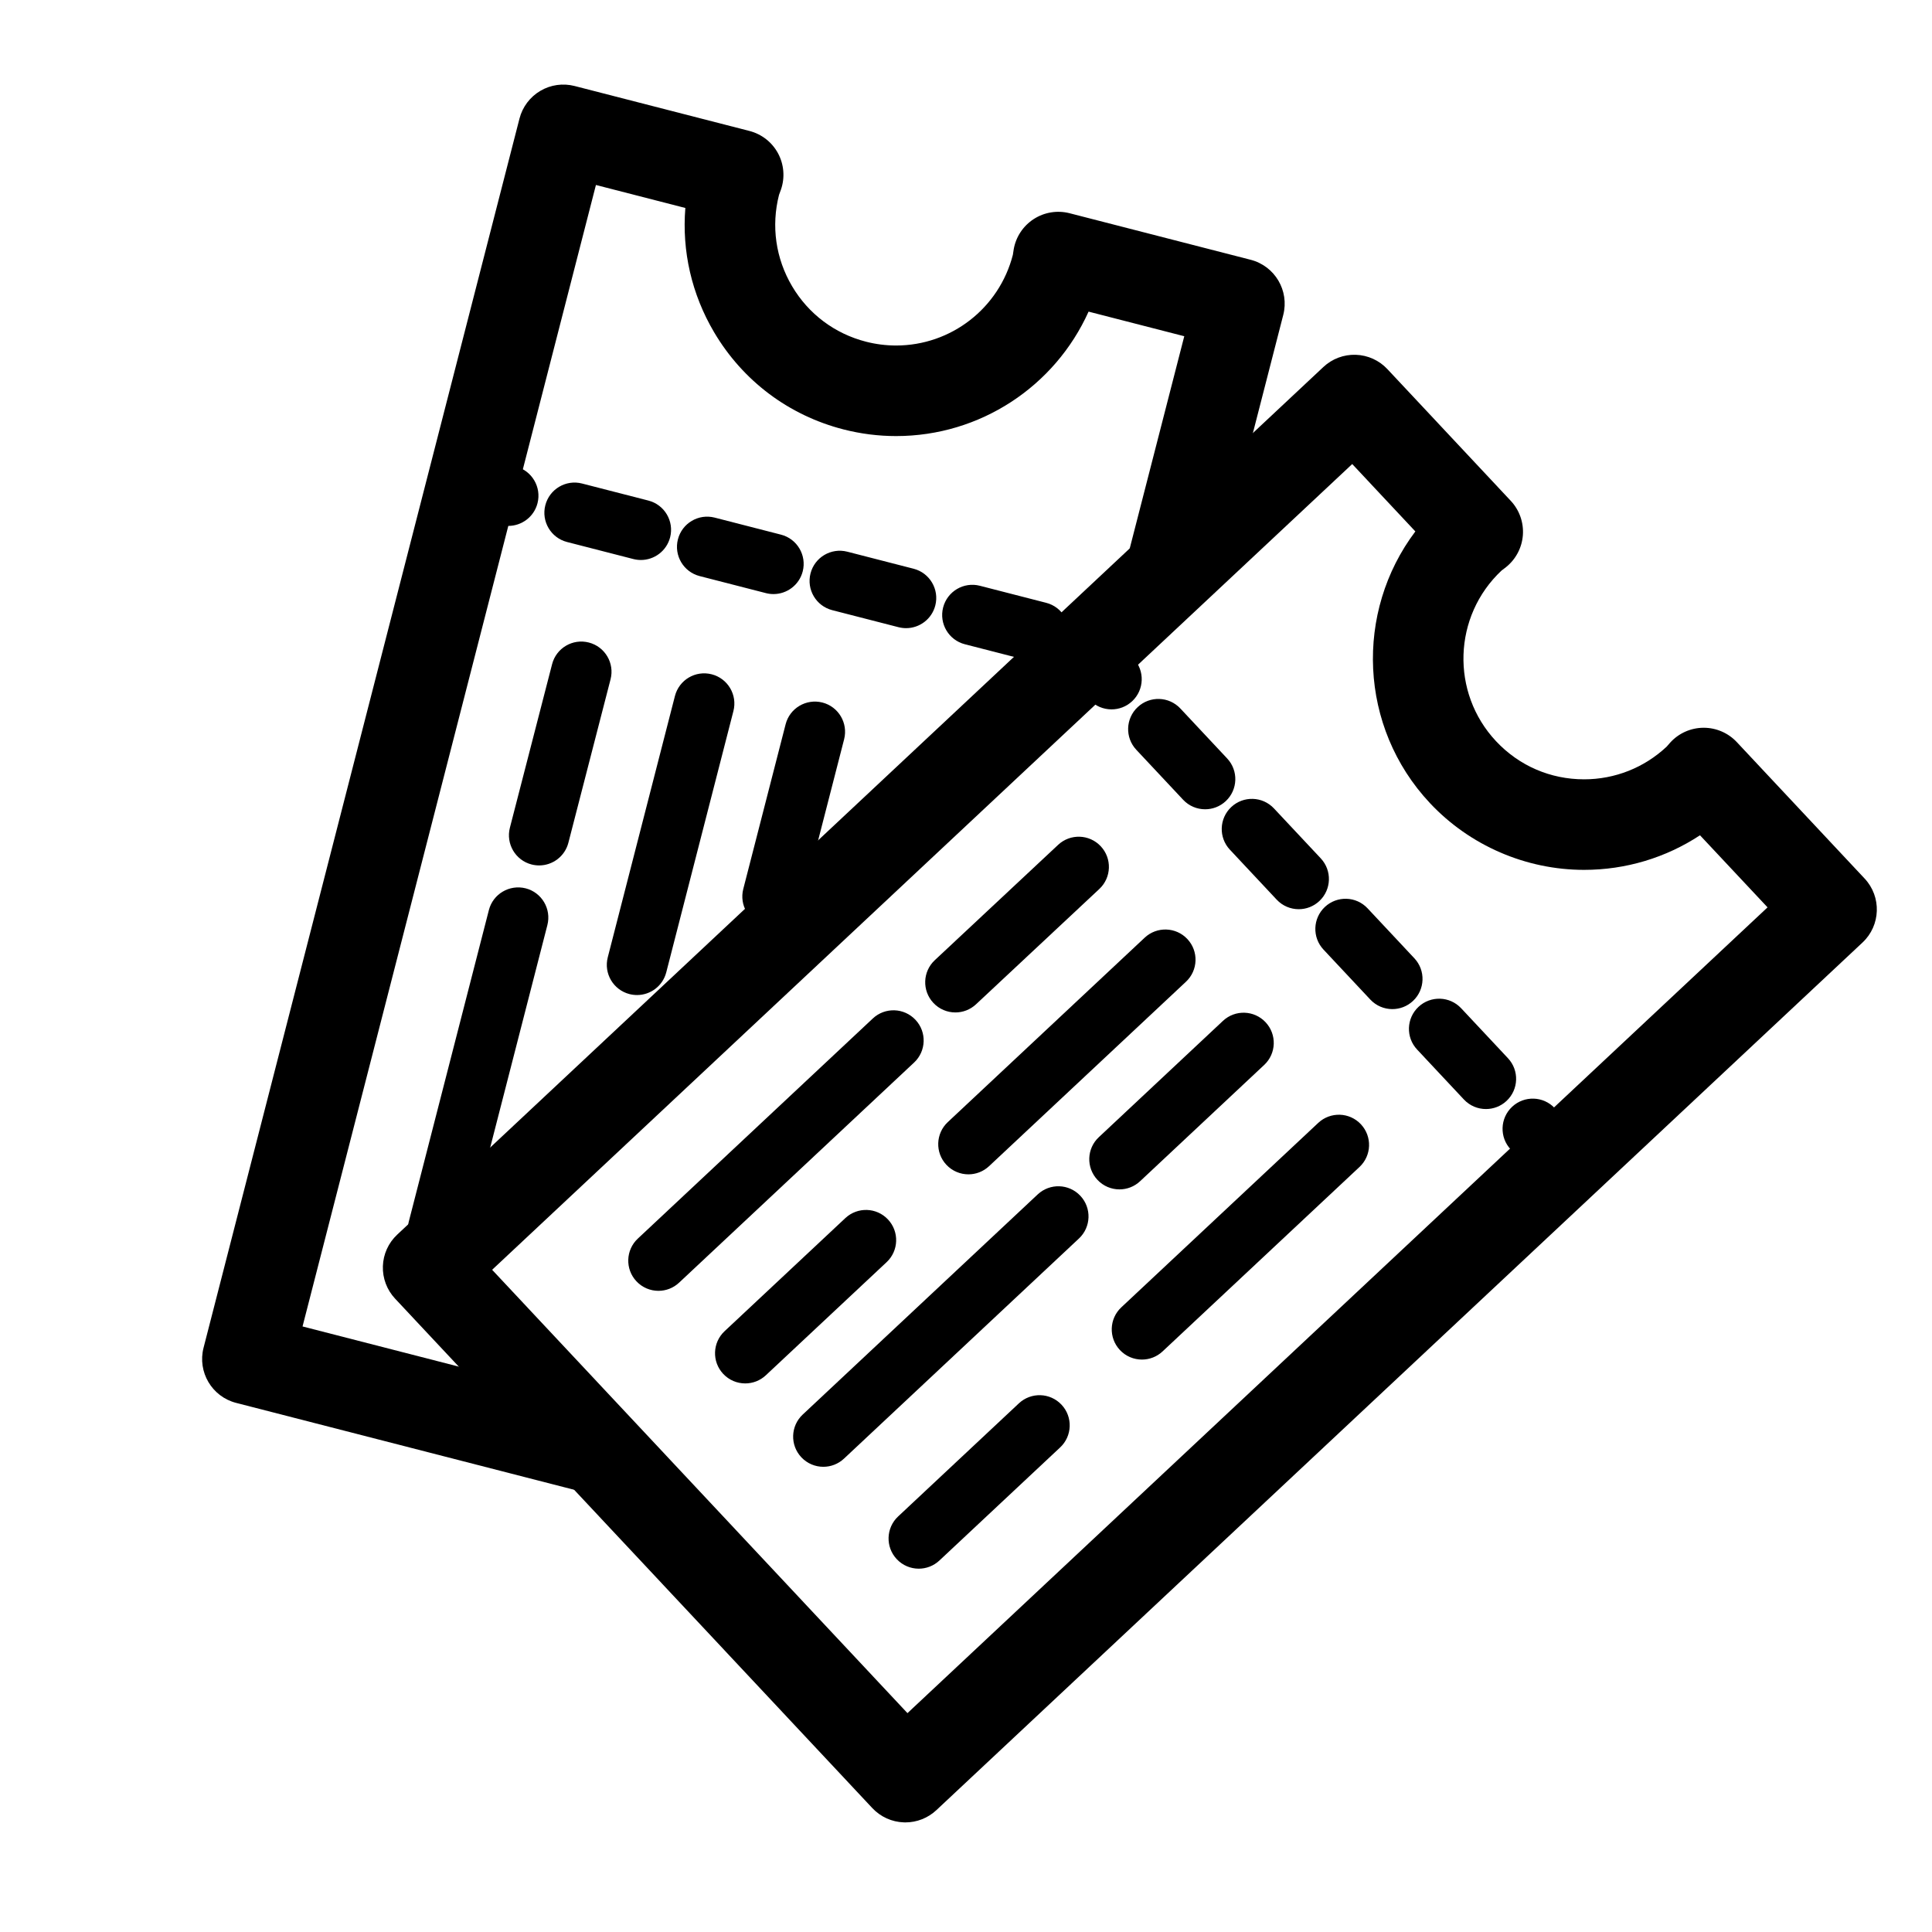
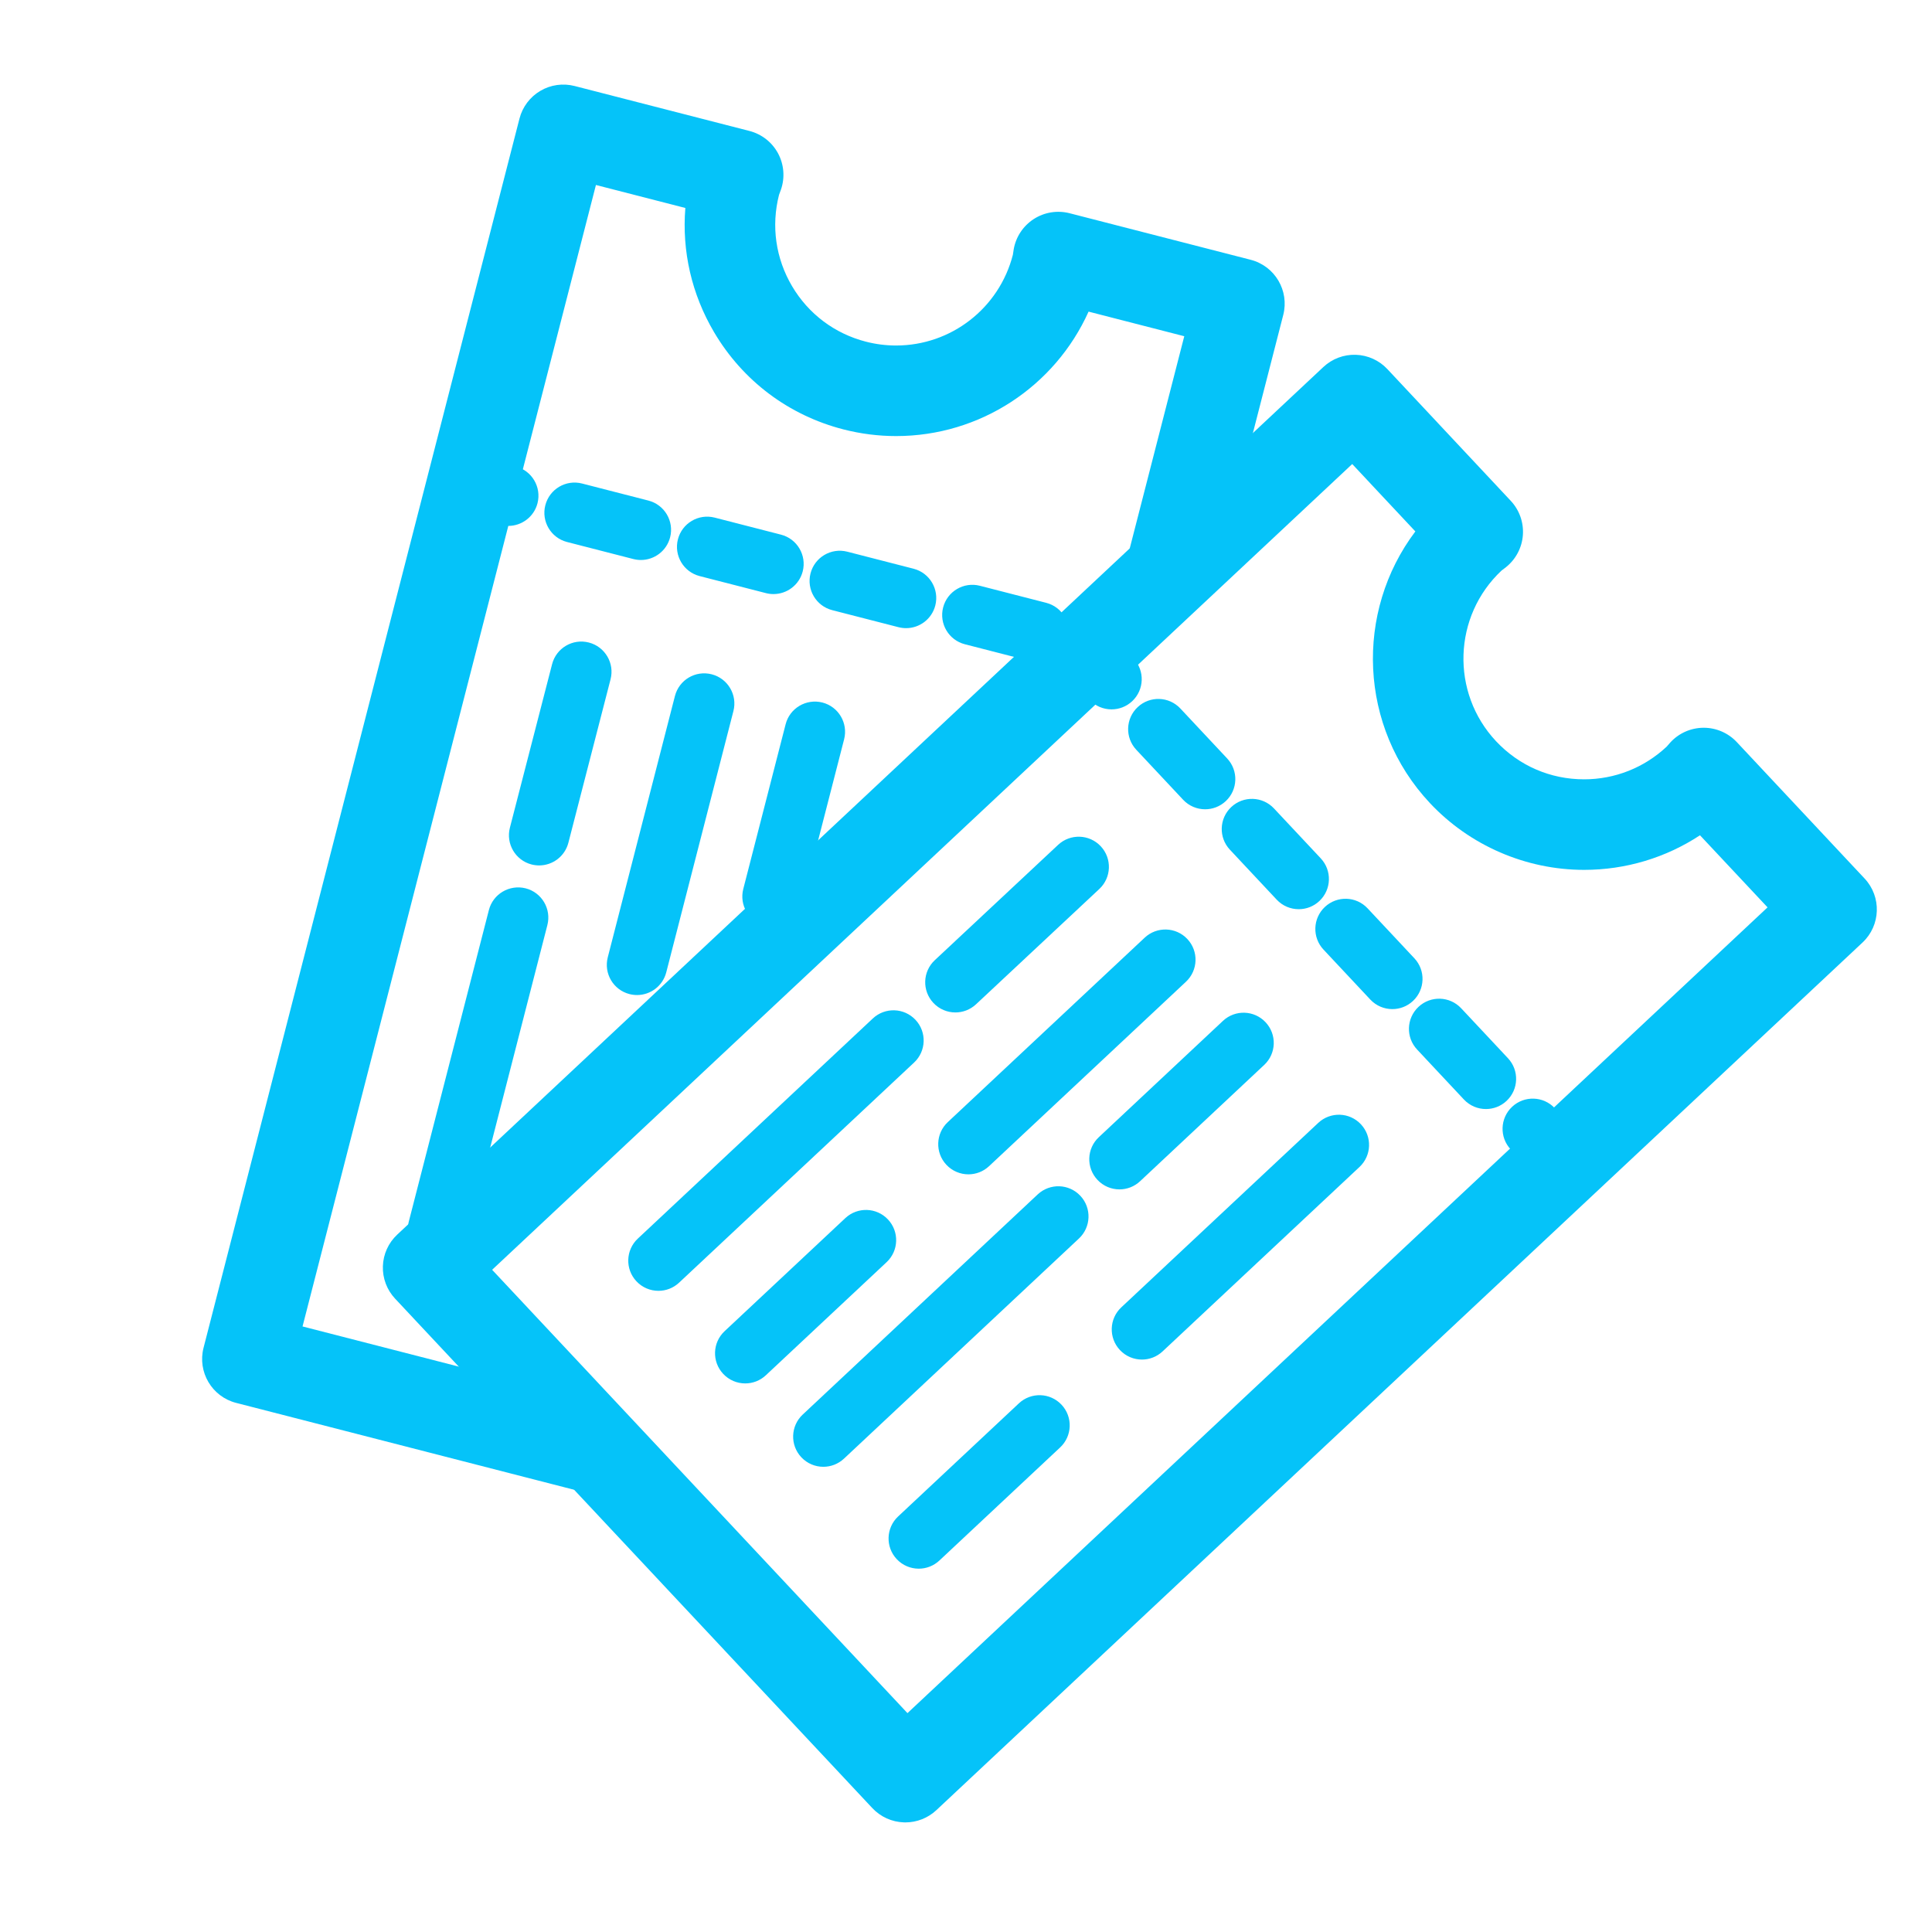
- <svg xmlns="http://www.w3.org/2000/svg" version="1.1" id="icon" x="0px" y="0px" width="128px" height="128px" viewBox="0 0 128 128" enable-background="new 0 0 128 128" xml:space="preserve">
+ <svg xmlns="http://www.w3.org/2000/svg" version="1.1" fill="#05C3F9" id="icon" x="0px" y="0px" width="128px" height="128px" viewBox="0 0 128 128" enable-background="new 0 0 128 128" xml:space="preserve">
  <g>
    <path d="M82.859,17.211l-11.996-3.084c-0.81-0.207-1.672-0.069-2.376,0.387c-0.703,0.455-1.185,1.183-1.327,2.008   c-0.029,0.17-0.043,0.276-0.055,0.361c-0.909,3.537-4.091,6.008-7.738,6.008c-0.668,0-1.341-0.085-1.997-0.254   c-2.068-0.531-3.807-1.837-4.893-3.676c-1.087-1.839-1.392-3.991-0.864-6.054c0.033-0.085,0.072-0.186,0.129-0.35   c0.272-0.792,0.201-1.661-0.195-2.398c-0.397-0.737-1.084-1.274-1.895-1.483L38.069,5.698c-0.771-0.197-1.589-0.083-2.273,0.323   c-0.685,0.405-1.181,1.065-1.379,1.836L13.486,89.293c-0.413,1.604,0.554,3.24,2.158,3.652l24.07,6.187   c-0.233-0.188-0.463-0.389-0.689-0.606c-1.132-1.087-1.328-2.903-0.547-4.241c0.29-0.497,0.651-0.932,0.948-1.422l-19.382-4.982   l19.438-75.625l5.924,1.523c-0.233,2.859,0.417,5.714,1.906,8.234c1.902,3.219,4.944,5.504,8.565,6.435   c1.144,0.294,2.319,0.443,3.492,0.443c5.57,0,10.521-3.291,12.752-8.245l6.34,1.63l-3.778,14.7c1.44-0.858,3.659-0.253,4.781,1.28   c0.351-0.001,0.701,0.065,1.039,0.179l4.516-17.57C85.431,19.258,84.464,17.623,82.859,17.211z" />
    <path d="M33.675,34.843c-0.164,0-0.332-0.021-0.499-0.063l-2.421-0.622c-1.069-0.275-1.714-1.365-1.44-2.434   c0.275-1.069,1.363-1.715,2.436-1.44l2.421,0.622c1.069,0.275,1.714,1.365,1.439,2.435C35.379,34.243,34.566,34.843,33.675,34.843z   " />
    <path d="M68.815,43.875c-0.164,0-0.332-0.021-0.499-0.063l-4.393-1.129c-1.069-0.275-1.714-1.365-1.439-2.435   c0.275-1.068,1.363-1.716,2.436-1.439l4.393,1.129c1.069,0.275,1.714,1.365,1.44,2.435C70.519,43.275,69.707,43.875,68.815,43.875z    M60.03,41.617c-0.164,0-0.332-0.021-0.499-0.063l-4.393-1.129c-1.069-0.275-1.714-1.365-1.439-2.435   c0.275-1.068,1.36-1.713,2.436-1.439l4.392,1.129c1.069,0.275,1.714,1.365,1.439,2.435C61.734,41.017,60.922,41.617,60.03,41.617z    M51.245,39.359c-0.164,0-0.332-0.02-0.499-0.063l-4.393-1.129c-1.069-0.275-1.714-1.365-1.439-2.435   c0.275-1.068,1.361-1.714,2.436-1.439l4.393,1.129c1.069,0.275,1.714,1.365,1.439,2.435C52.949,38.759,52.137,39.359,51.245,39.359   z M42.46,37.101c-0.164,0-0.332-0.021-0.499-0.063l-4.393-1.129c-1.069-0.275-1.714-1.365-1.439-2.435   c0.275-1.068,1.361-1.716,2.436-1.439l4.393,1.129c1.069,0.275,1.714,1.365,1.439,2.435C44.164,36.501,43.352,37.101,42.46,37.101z   " />
    <path d="M29.017,83.456c-0.164,0-0.332-0.021-0.499-0.063c-1.069-0.275-1.714-1.365-1.44-2.436l5.312-20.664   c0.275-1.068,1.362-1.708,2.436-1.439c1.069,0.275,1.714,1.365,1.439,2.436l-5.312,20.664   C30.721,82.856,29.908,83.456,29.017,83.456z" />
    <path d="M42.204,65.924c-0.164,0-0.332-0.021-0.499-0.063c-1.069-0.275-1.714-1.365-1.439-2.435l4.45-17.313   c0.275-1.069,1.361-1.715,2.436-1.439c1.069,0.275,1.714,1.365,1.439,2.435l-4.45,17.313   C43.908,65.324,43.096,65.924,42.204,65.924z" />
    <path d="M35.72,57.337c-0.165,0-0.333-0.021-0.501-0.063c-1.069-0.276-1.713-1.366-1.437-2.437l2.795-10.831   c0.275-1.069,1.363-1.715,2.437-1.437c1.069,0.276,1.713,1.367,1.437,2.436l-2.795,10.833C37.423,56.738,36.61,57.337,35.72,57.337   z" />
    <path d="M51.182,61.396c-0.164,0-0.332-0.021-0.499-0.063c-1.069-0.275-1.714-1.365-1.439-2.436l2.806-10.914   c0.275-1.068,1.361-1.71,2.436-1.439c1.069,0.275,1.714,1.365,1.439,2.436l-2.806,10.914   C52.886,60.796,52.073,61.396,51.182,61.396z" />
    <path d="M59.983,120.739c-0.032,0-0.065-0.001-0.098-0.002c-0.796-0.025-1.548-0.366-2.092-0.947L26.176,86.039   c-0.544-0.58-0.835-1.354-0.809-2.148c0.025-0.796,0.366-1.548,0.947-2.092l61.363-57.484c0.58-0.544,1.351-0.835,2.148-0.809   c0.796,0.026,1.548,0.367,2.092,0.948l8.175,8.727c0.572,0.611,0.863,1.434,0.803,2.269c-0.061,0.835-0.469,1.607-1.123,2.129   c-0.133,0.105-0.218,0.168-0.29,0.221c-3.217,3.016-3.382,8.086-0.368,11.304c1.528,1.631,3.601,2.528,5.837,2.528   c2.037,0,3.979-0.768,5.466-2.161c0.055-0.063,0.124-0.146,0.239-0.273c0.563-0.62,1.36-0.976,2.198-0.982c0.007,0,0.015,0,0.023,0   c0.829,0,1.622,0.344,2.189,0.949l8.469,9.04c1.133,1.209,1.07,3.108-0.139,4.24l-61.362,57.485   C61.477,120.45,60.744,120.739,59.983,120.739z M32.605,84.127l27.517,29.372l56.983-53.384l-4.476-4.776   c-2.264,1.489-4.92,2.292-7.678,2.292c-3.856,0-7.58-1.613-10.217-4.427c-4.717-5.035-4.985-12.664-0.963-17.995l-4.183-4.465   L32.605,84.127z" />
    <path d="M73.642,46.998c-0.533,0-1.065-0.212-1.46-0.633l-1.709-1.824c-0.755-0.806-0.714-2.072,0.093-2.827   c0.807-0.753,2.071-0.713,2.827,0.092l1.709,1.824c0.755,0.806,0.714,2.072-0.093,2.827C74.623,46.819,74.132,46.998,73.642,46.998   z" />
    <path d="M98.447,73.477c-0.533,0-1.065-0.212-1.46-0.633l-3.101-3.31c-0.755-0.806-0.714-2.071,0.093-2.827   c0.806-0.754,2.07-0.715,2.827,0.093l3.101,3.31c0.755,0.806,0.714,2.071-0.093,2.827C99.429,73.298,98.937,73.477,98.447,73.477z    M92.246,66.856c-0.533,0-1.065-0.212-1.46-0.633l-3.101-3.31c-0.755-0.806-0.714-2.071,0.093-2.827   c0.807-0.754,2.071-0.715,2.827,0.093l3.101,3.31c0.755,0.806,0.714,2.071-0.093,2.827C93.227,66.678,92.736,66.856,92.246,66.856z    M86.044,60.237c-0.533,0-1.065-0.212-1.46-0.633l-3.101-3.31c-0.755-0.806-0.714-2.071,0.093-2.827   c0.806-0.754,2.07-0.714,2.827,0.093l3.101,3.309c0.755,0.806,0.714,2.071-0.093,2.827C87.025,60.059,86.534,60.237,86.044,60.237z    M79.843,53.617c-0.533,0-1.065-0.212-1.46-0.633l-3.101-3.31c-0.755-0.806-0.714-2.071,0.093-2.827   c0.806-0.754,2.071-0.715,2.827,0.093l3.101,3.31c0.755,0.806,0.714,2.071-0.093,2.827C80.824,53.438,80.333,53.617,79.843,53.617z   " />
    <path d="M103.258,78.611c-0.533,0-1.065-0.212-1.46-0.633l-1.709-1.824c-0.755-0.806-0.714-2.071,0.093-2.827   c0.806-0.754,2.07-0.714,2.827,0.093l1.709,1.824c0.755,0.806,0.714,2.071-0.093,2.827   C104.239,78.433,103.748,78.611,103.258,78.611z" />
    <path d="M43.624,85.521c-0.533,0-1.065-0.212-1.46-0.633c-0.755-0.806-0.714-2.071,0.093-2.827l15.571-14.586   c0.806-0.754,2.07-0.715,2.827,0.093c0.755,0.806,0.714,2.071-0.093,2.827L44.991,84.98C44.605,85.342,44.114,85.521,43.624,85.521   z" />
    <path d="M49.373,91.655c-0.533,0-1.066-0.212-1.46-0.633c-0.755-0.806-0.714-2.072,0.093-2.827l8-7.493   c0.807-0.754,2.071-0.715,2.827,0.093c0.755,0.806,0.714,2.072-0.093,2.827l-8,7.493C50.354,91.477,49.863,91.655,49.373,91.655z" />
    <path d="M64.16,77.803c-0.533,0-1.066-0.213-1.46-0.633c-0.755-0.806-0.714-2.071,0.093-2.827L75.84,62.122   c0.806-0.754,2.073-0.713,2.827,0.093c0.755,0.806,0.714,2.071-0.093,2.827L65.527,77.263C65.142,77.624,64.65,77.803,64.16,77.803   z" />
    <path d="M63.297,67.077c-0.534,0-1.067-0.213-1.461-0.634c-0.754-0.807-0.712-2.072,0.095-2.827l8.171-7.642   c0.805-0.754,2.071-0.714,2.827,0.095c0.754,0.807,0.712,2.072-0.095,2.827l-8.171,7.642   C64.277,66.898,63.787,67.077,63.297,67.077z" />
    <path d="M54.548,97.179c-0.533,0-1.065-0.212-1.46-0.633c-0.755-0.806-0.714-2.071,0.093-2.827L68.75,79.133   c0.807-0.754,2.07-0.715,2.827,0.093c0.755,0.806,0.714,2.071-0.093,2.827L55.915,96.639C55.529,97,55.038,97.179,54.548,97.179z" />
    <path d="M60.87,103.929c-0.533,0-1.066-0.212-1.46-0.633c-0.755-0.806-0.714-2.072,0.093-2.827l8.001-7.494   c0.806-0.754,2.07-0.715,2.827,0.093c0.755,0.806,0.714,2.072-0.093,2.827l-8.001,7.494C61.852,103.75,61.36,103.929,60.87,103.929   z" />
    <path d="M75.656,90.075c-0.533,0-1.066-0.212-1.46-0.633c-0.755-0.807-0.714-2.072,0.093-2.827l13.048-12.221   c0.807-0.754,2.071-0.715,2.827,0.093c0.755,0.807,0.714,2.072-0.093,2.827L77.023,89.535   C76.638,89.896,76.146,90.075,75.656,90.075z" />
    <path d="M74.167,78.8c-0.533,0-1.065-0.212-1.459-0.633c-0.756-0.806-0.715-2.071,0.092-2.826l8.223-7.705   c0.806-0.756,2.071-0.715,2.826,0.092c0.756,0.806,0.715,2.071-0.092,2.826l-8.223,7.705C75.148,78.621,74.657,78.8,74.167,78.8z" />
  </g>
</svg>
